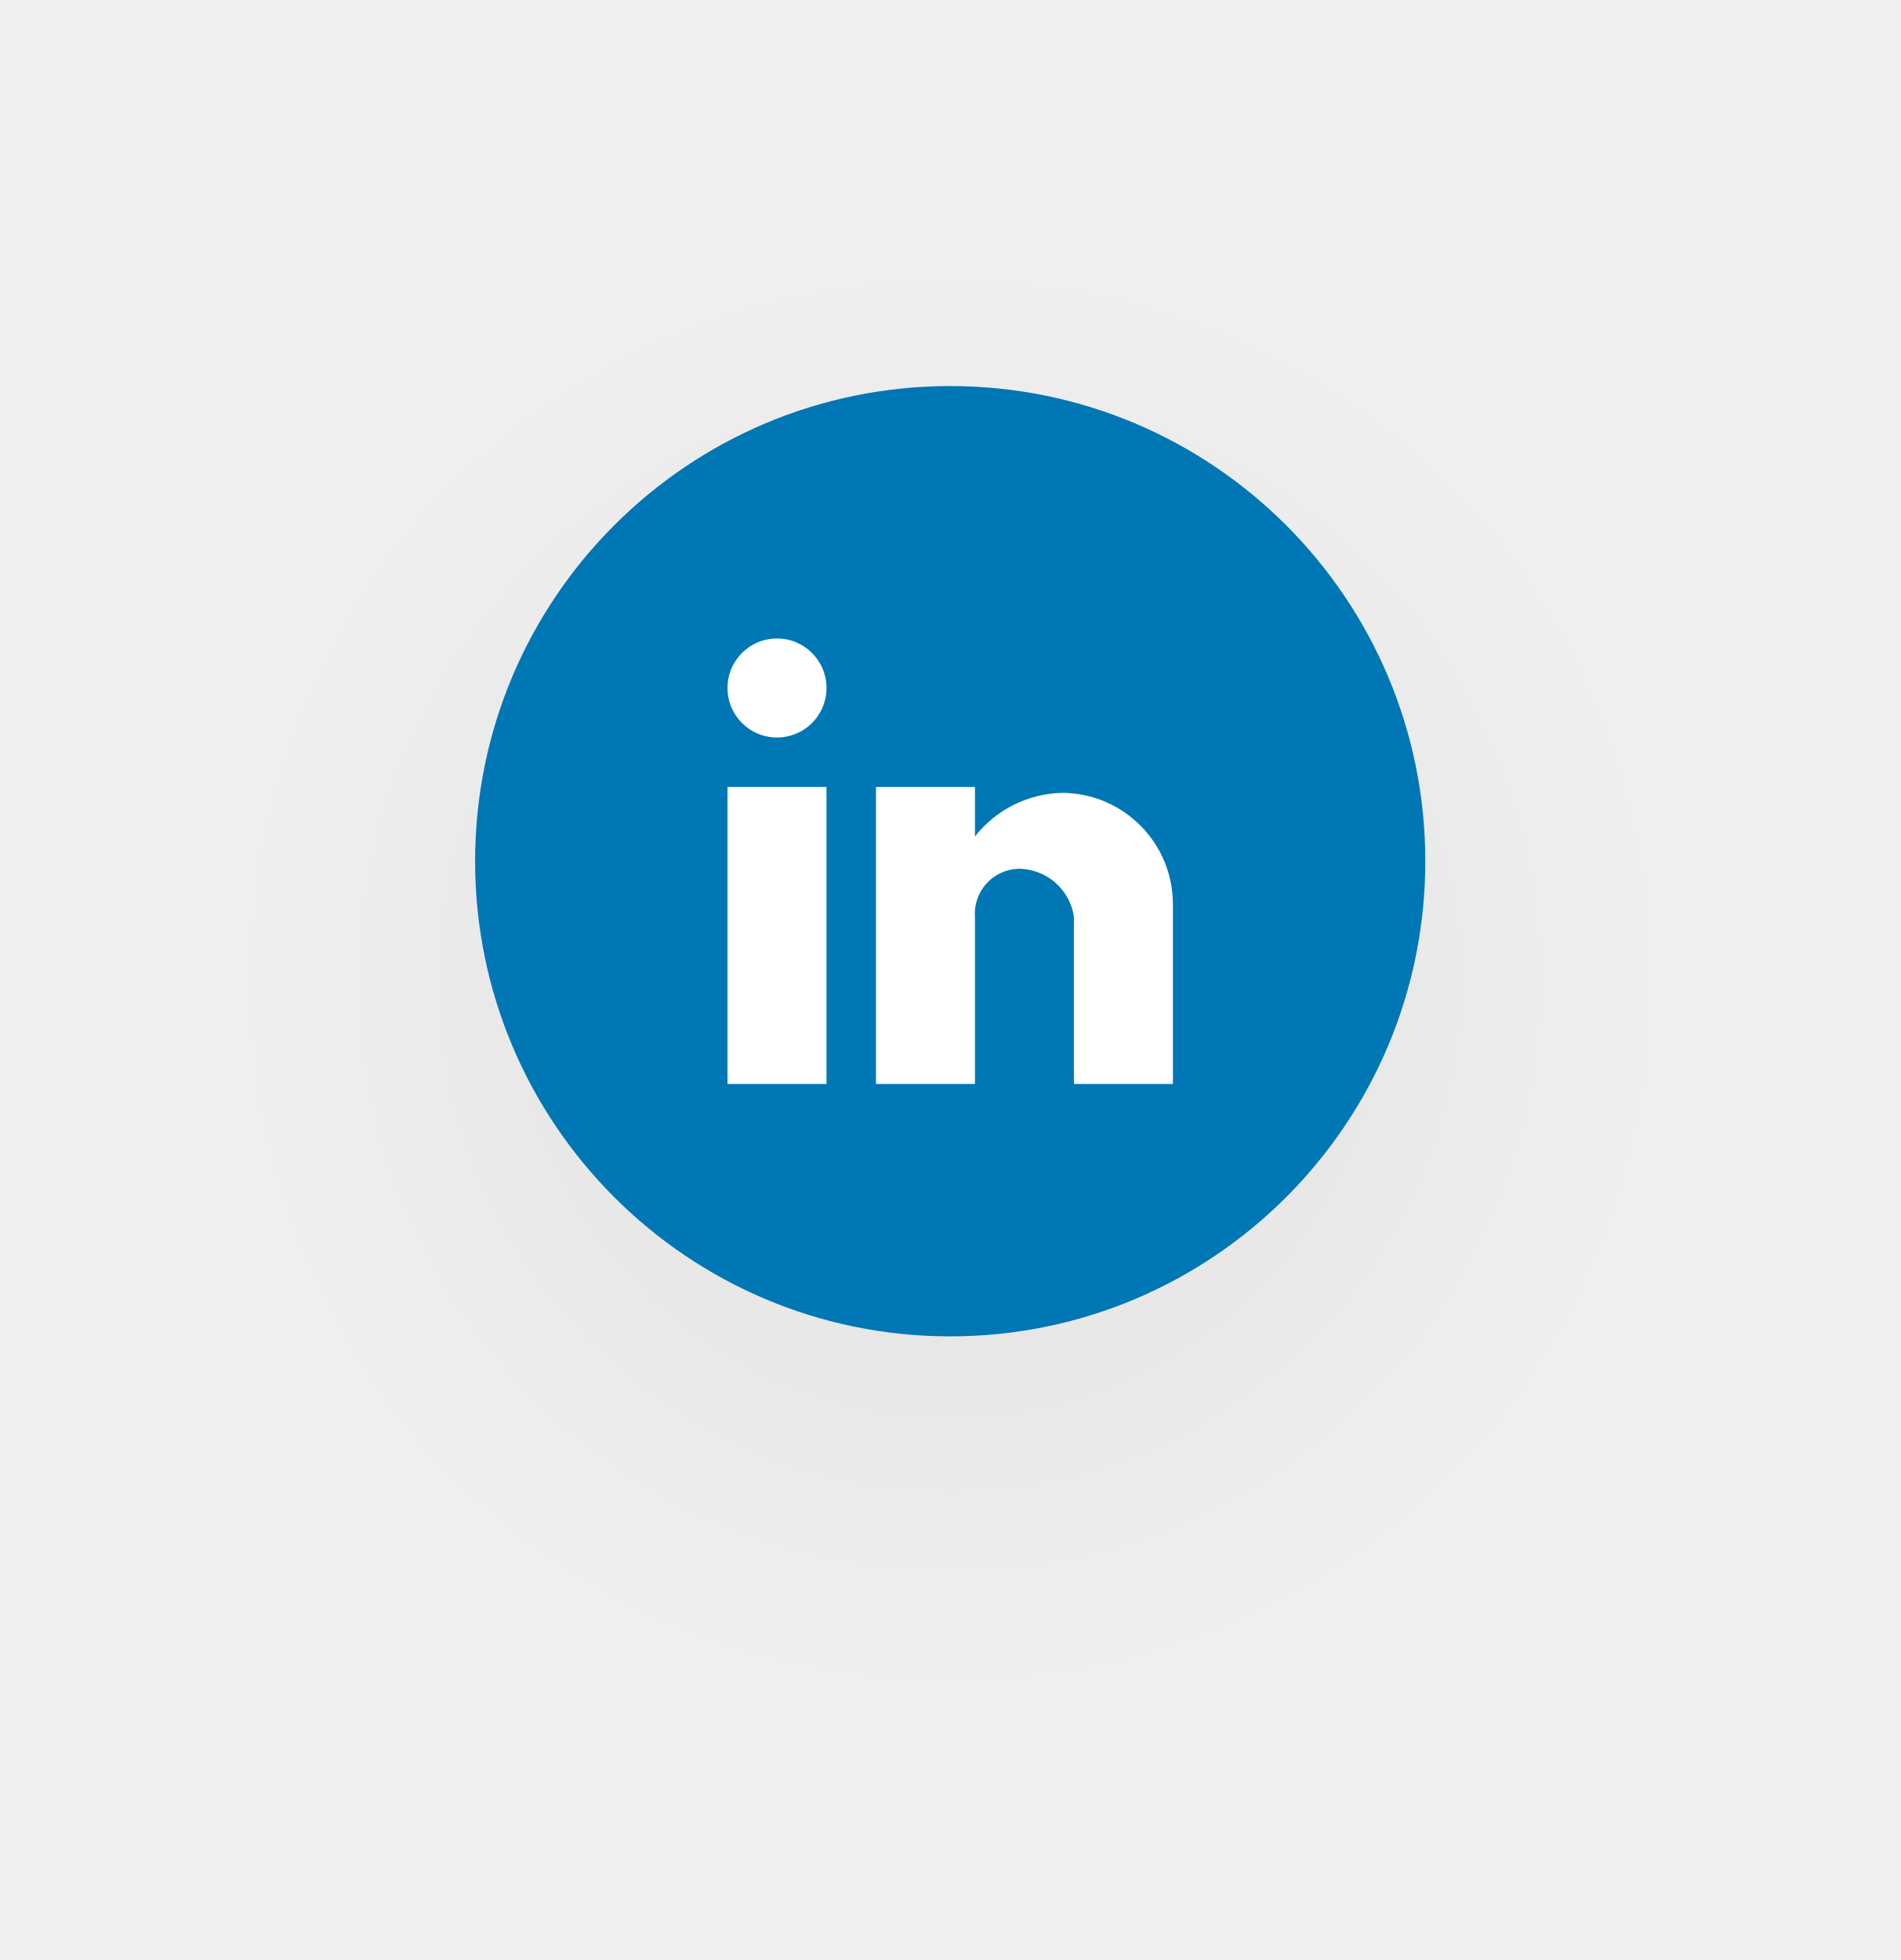
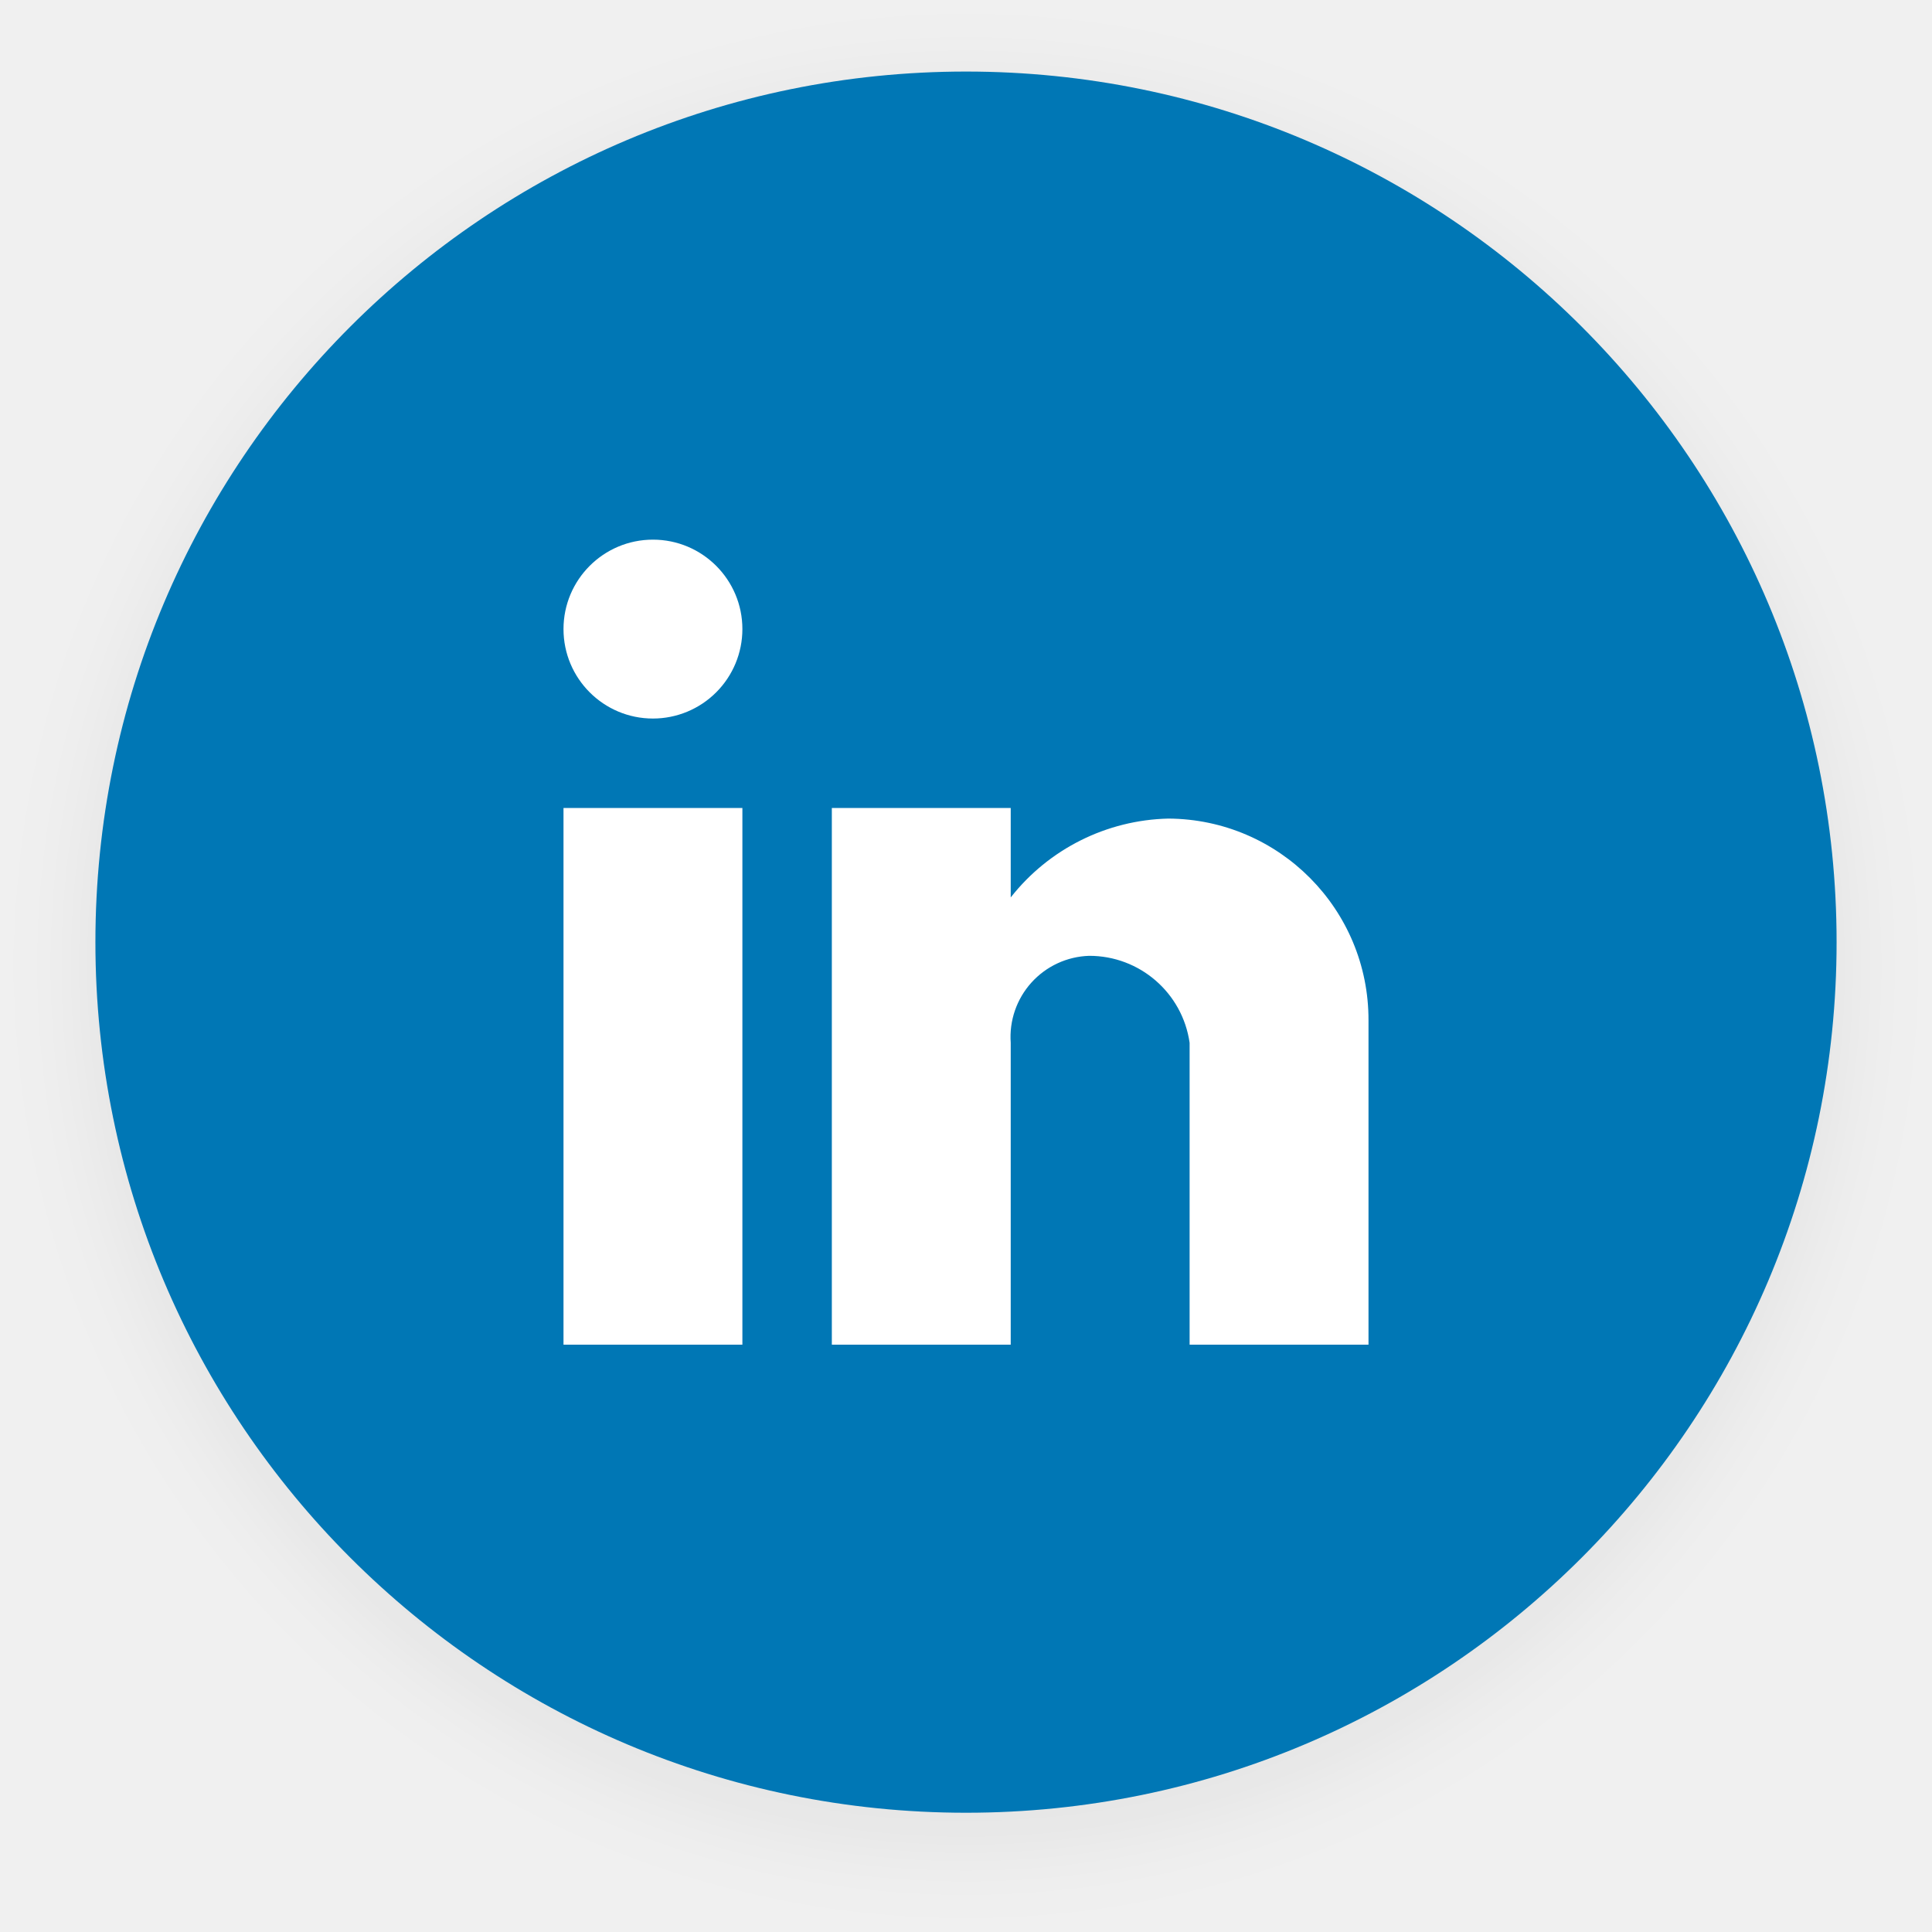
- <svg xmlns="http://www.w3.org/2000/svg" width="32" height="33" viewBox="0 0 32 33" fill="none">
-   <g filter="url(#filter0_d_12_376)">
-     <rect x="8" y="6.5" width="16" height="16" rx="8" fill="#0077B5" />
-     <path d="M16.417 18.25H14.75V13.25H16.417V14.083C16.772 13.631 17.311 13.362 17.885 13.349C18.919 13.354 19.753 14.196 19.75 15.229V18.25H18.083V15.438C18.017 14.972 17.617 14.627 17.147 14.627C16.941 14.634 16.747 14.724 16.609 14.877C16.471 15.03 16.402 15.232 16.417 15.438V18.25ZM13.917 18.25H12.25V13.25H13.917V18.25ZM13.083 12.417C12.623 12.417 12.25 12.044 12.25 11.583C12.25 11.123 12.623 10.75 13.083 10.75C13.544 10.75 13.917 11.123 13.917 11.583C13.917 11.804 13.829 12.016 13.673 12.173C13.516 12.329 13.304 12.417 13.083 12.417Z" fill="white" />
+ <svg xmlns="http://www.w3.org/2000/svg" width="162" height="162" viewBox="0 0 162 162" fill="none">
+   <g filter="url(#filter0_d_34_10)">
+     <rect x="8" y="6" width="146" height="146" rx="73" fill="#0077B5" />
+     <path d="M84.75 112.75H69.75V67.75H84.75V75.25C87.947 71.182 92.796 68.757 97.969 68.639C107.271 68.69 114.777 76.26 114.75 85.562V112.75H99.75V87.438C99.15 83.247 95.557 80.138 91.324 80.147C89.472 80.206 87.725 81.017 86.484 82.392C85.244 83.768 84.617 85.59 84.75 87.438V112.75ZM62.25 112.75H47.25V67.75H62.25V112.75ZM54.75 60.25C50.608 60.25 47.25 56.892 47.25 52.75C47.25 48.608 50.608 45.25 54.75 45.25C58.892 45.25 62.25 48.608 62.25 52.75C62.25 54.739 61.46 56.647 60.053 58.053C58.647 59.46 56.739 60.25 54.75 60.25Z" fill="white" />
  </g>
  <defs>
-     <filter id="filter0_d_12_376" x="0" y="0.5" width="32" height="32" filterUnits="userSpaceOnUse" color-interpolation-filters="sRGB">
+     <filter id="filter0_d_34_10" x="0" y="0" width="162" height="162" filterUnits="userSpaceOnUse" color-interpolation-filters="sRGB">
      <feFlood flood-opacity="0" result="BackgroundImageFix" />
      <feColorMatrix in="SourceAlpha" type="matrix" values="0 0 0 0 0 0 0 0 0 0 0 0 0 0 0 0 0 0 127 0" result="hardAlpha" />
      <feOffset dy="2" />
      <feGaussianBlur stdDeviation="4" />
      <feColorMatrix type="matrix" values="0 0 0 0 0 0 0 0 0 0 0 0 0 0 0 0 0 0 0.06 0" />
-       <feBlend mode="normal" in2="BackgroundImageFix" result="effect1_dropShadow_12_376" />
-       <feBlend mode="normal" in="SourceGraphic" in2="effect1_dropShadow_12_376" result="shape" />
+       <feBlend mode="normal" in2="BackgroundImageFix" result="effect1_dropShadow_34_10" />
+       <feBlend mode="normal" in="SourceGraphic" in2="effect1_dropShadow_34_10" result="shape" />
    </filter>
  </defs>
</svg>
